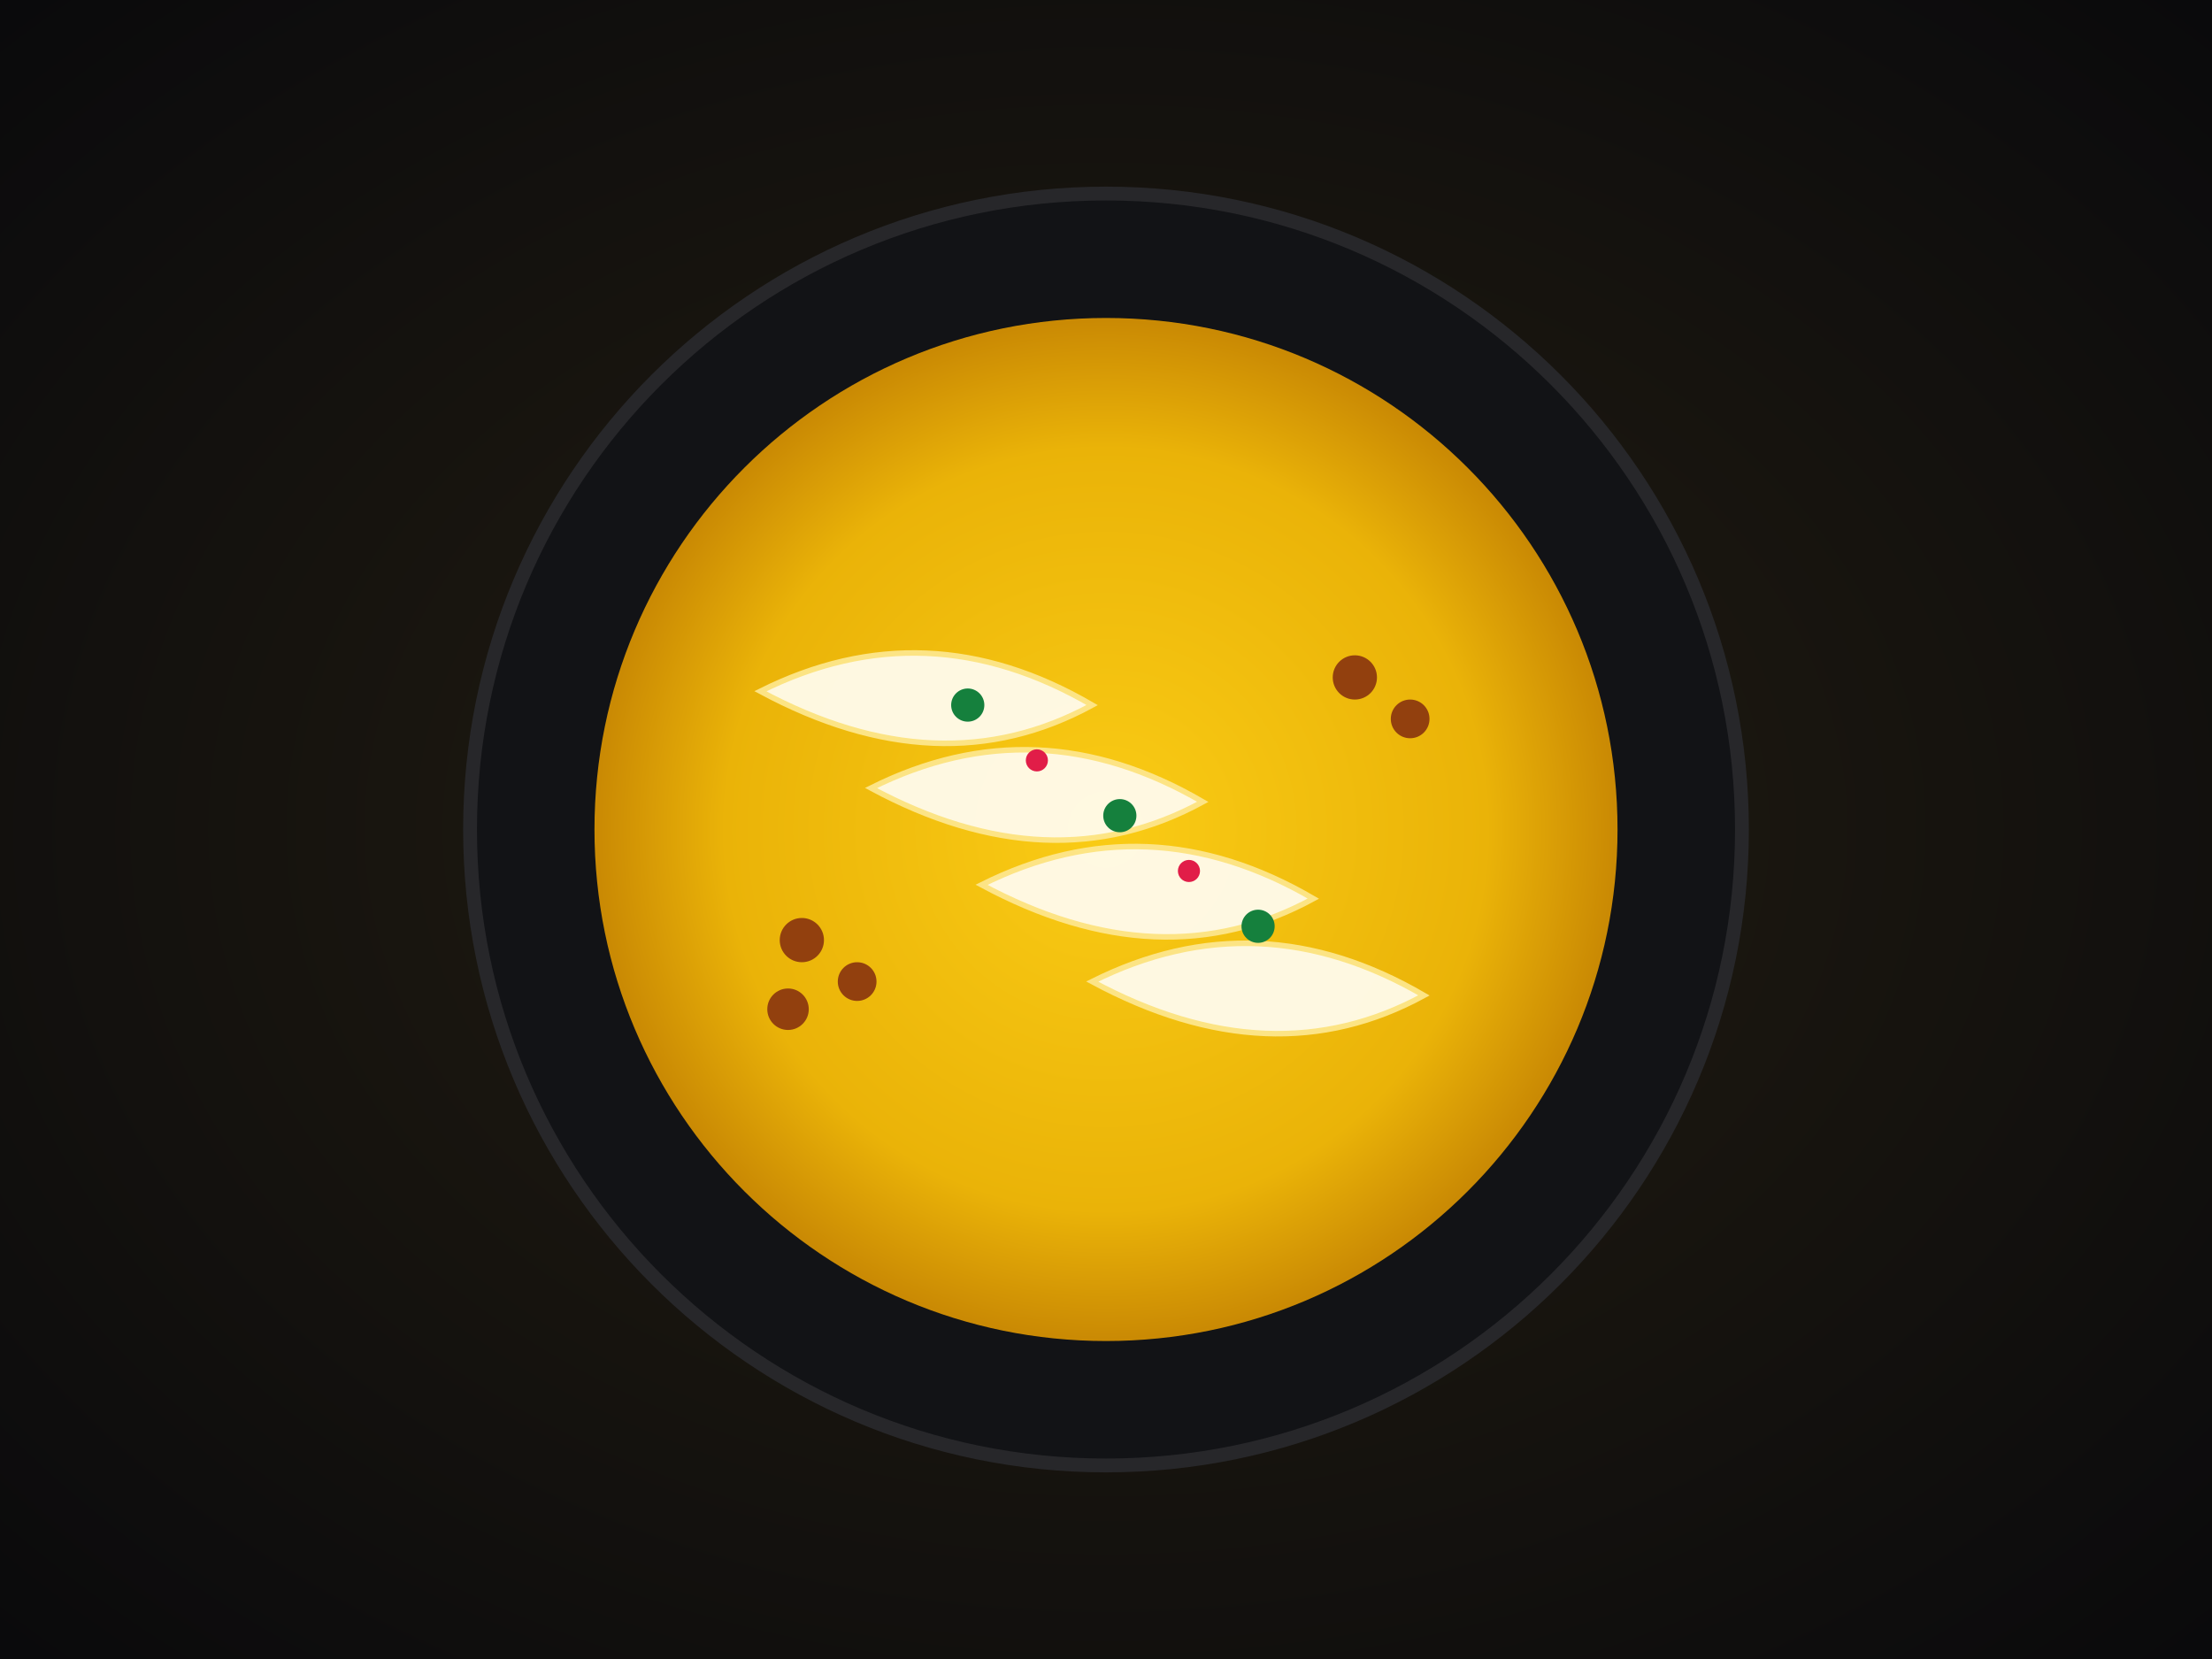
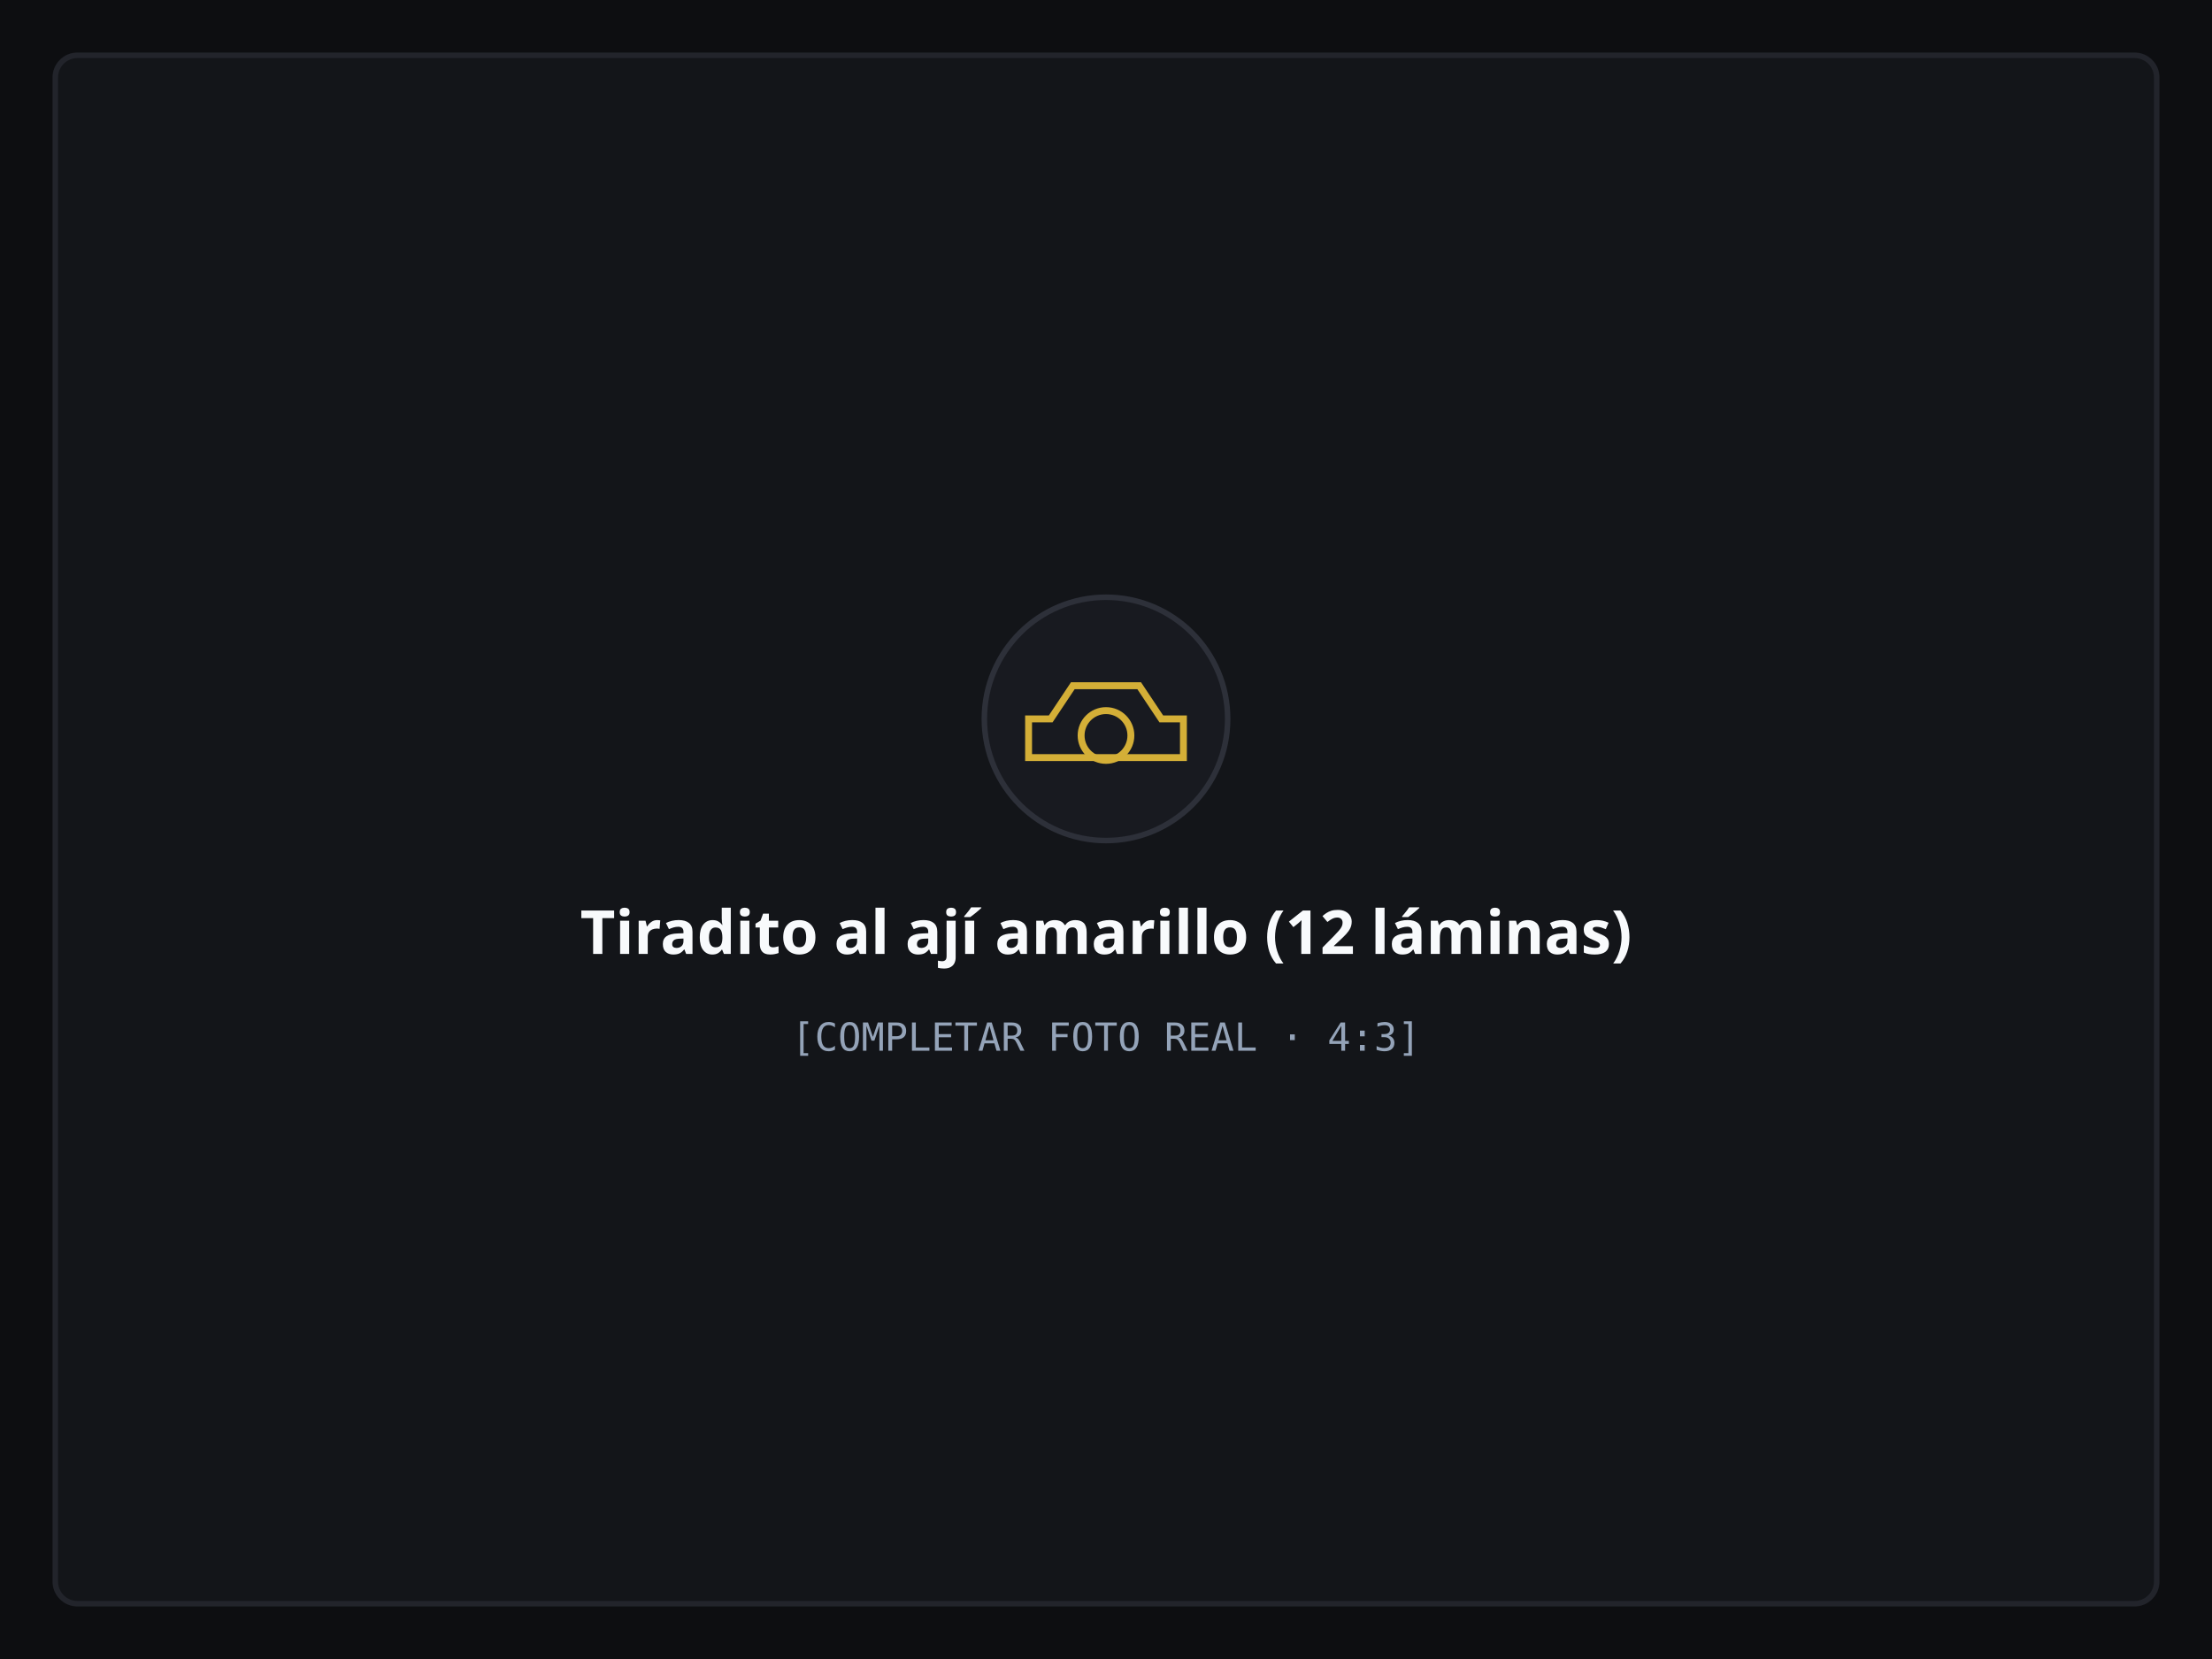
<svg xmlns="http://www.w3.org/2000/svg" viewBox="0 0 800 600" width="800" height="600">
-   <defs>
-     <radialGradient id="bgTira" cx="50%" cy="50%" r="70%">
-       <stop offset="0%" stop-color="#241E11" />
-       <stop offset="100%" stop-color="#0A0A0C" />
-     </radialGradient>
-     <radialGradient id="ajiPool" cx="50%" cy="50%" r="50%">
-       <stop offset="0%" stop-color="#FACC15" />
-       <stop offset="75%" stop-color="#EAB308" />
-       <stop offset="100%" stop-color="#CA8A04" />
-     </radialGradient>
-   </defs>
-   <rect width="800" height="600" fill="url(#bgTira)" />
-   <circle cx="400" cy="300" r="230" fill="#121316" stroke="#27272A" stroke-width="5" />
-   <circle cx="400" cy="300" r="185" fill="url(#ajiPool)" />
-   <g fill="#FFFBEB" stroke="#FDE68A" stroke-width="2" opacity="0.95">
-     <path d="M275,250 Q335,220 395,255 Q340,285 275,250 Z" />
-     <path d="M315,285 Q375,255 435,290 Q380,320 315,285 Z" />
-     <path d="M355,320 Q415,290 475,325 Q420,355 355,320 Z" />
-     <path d="M395,355 Q455,325 515,360 Q460,390 395,355 Z" />
-   </g>
-   <g fill="#92400E">
-     <circle cx="290" cy="340" r="8" />
-     <circle cx="310" cy="355" r="7" />
-     <circle cx="285" cy="365" r="7.5" />
-     <circle cx="490" cy="245" r="8" />
-     <circle cx="510" cy="260" r="7" />
-   </g>
-   <g fill="#15803D">
-     <circle cx="350" cy="255" r="6" />
-     <circle cx="405" cy="295" r="6" />
-     <circle cx="455" cy="335" r="6" />
-   </g>
-   <g fill="#E11D48">
-     <circle cx="375" cy="275" r="4" />
-     <circle cx="430" cy="315" r="4" />
+   <rect width="800" height="600" fill="#0D0E11" />
+   <rect x="20" y="20" width="760" height="560" rx="8" fill="#131519" stroke="#22242B" stroke-width="2" />
+   <g transform="translate(400, 280)" text-anchor="middle">
+     <circle cx="0" cy="-20" r="44" fill="#181A20" stroke="#2D3039" stroke-width="2" />
+     <path d="M-20,-20 L-12,-32 L12,-32 L20,-20 L28,-20 L28,-6 L-28,-6 L-28,-20 Z" fill="none" stroke="#D4AF37" stroke-width="2.5" />
+     <circle cx="0" cy="-14" r="9" fill="none" stroke="#D4AF37" stroke-width="2.5" />
+     <text y="65" fill="#F8FAFC" font-family="'Plus Jakarta Sans', sans-serif" font-size="22" font-weight="600">Tiradito al ají amarillo (12 láminas)</text>
+     <text y="100" fill="#94A3B8" font-family="'JetBrains Mono', monospace" font-size="14">[COMPLETAR FOTO REAL · 4:3]</text>
  </g>
</svg>
